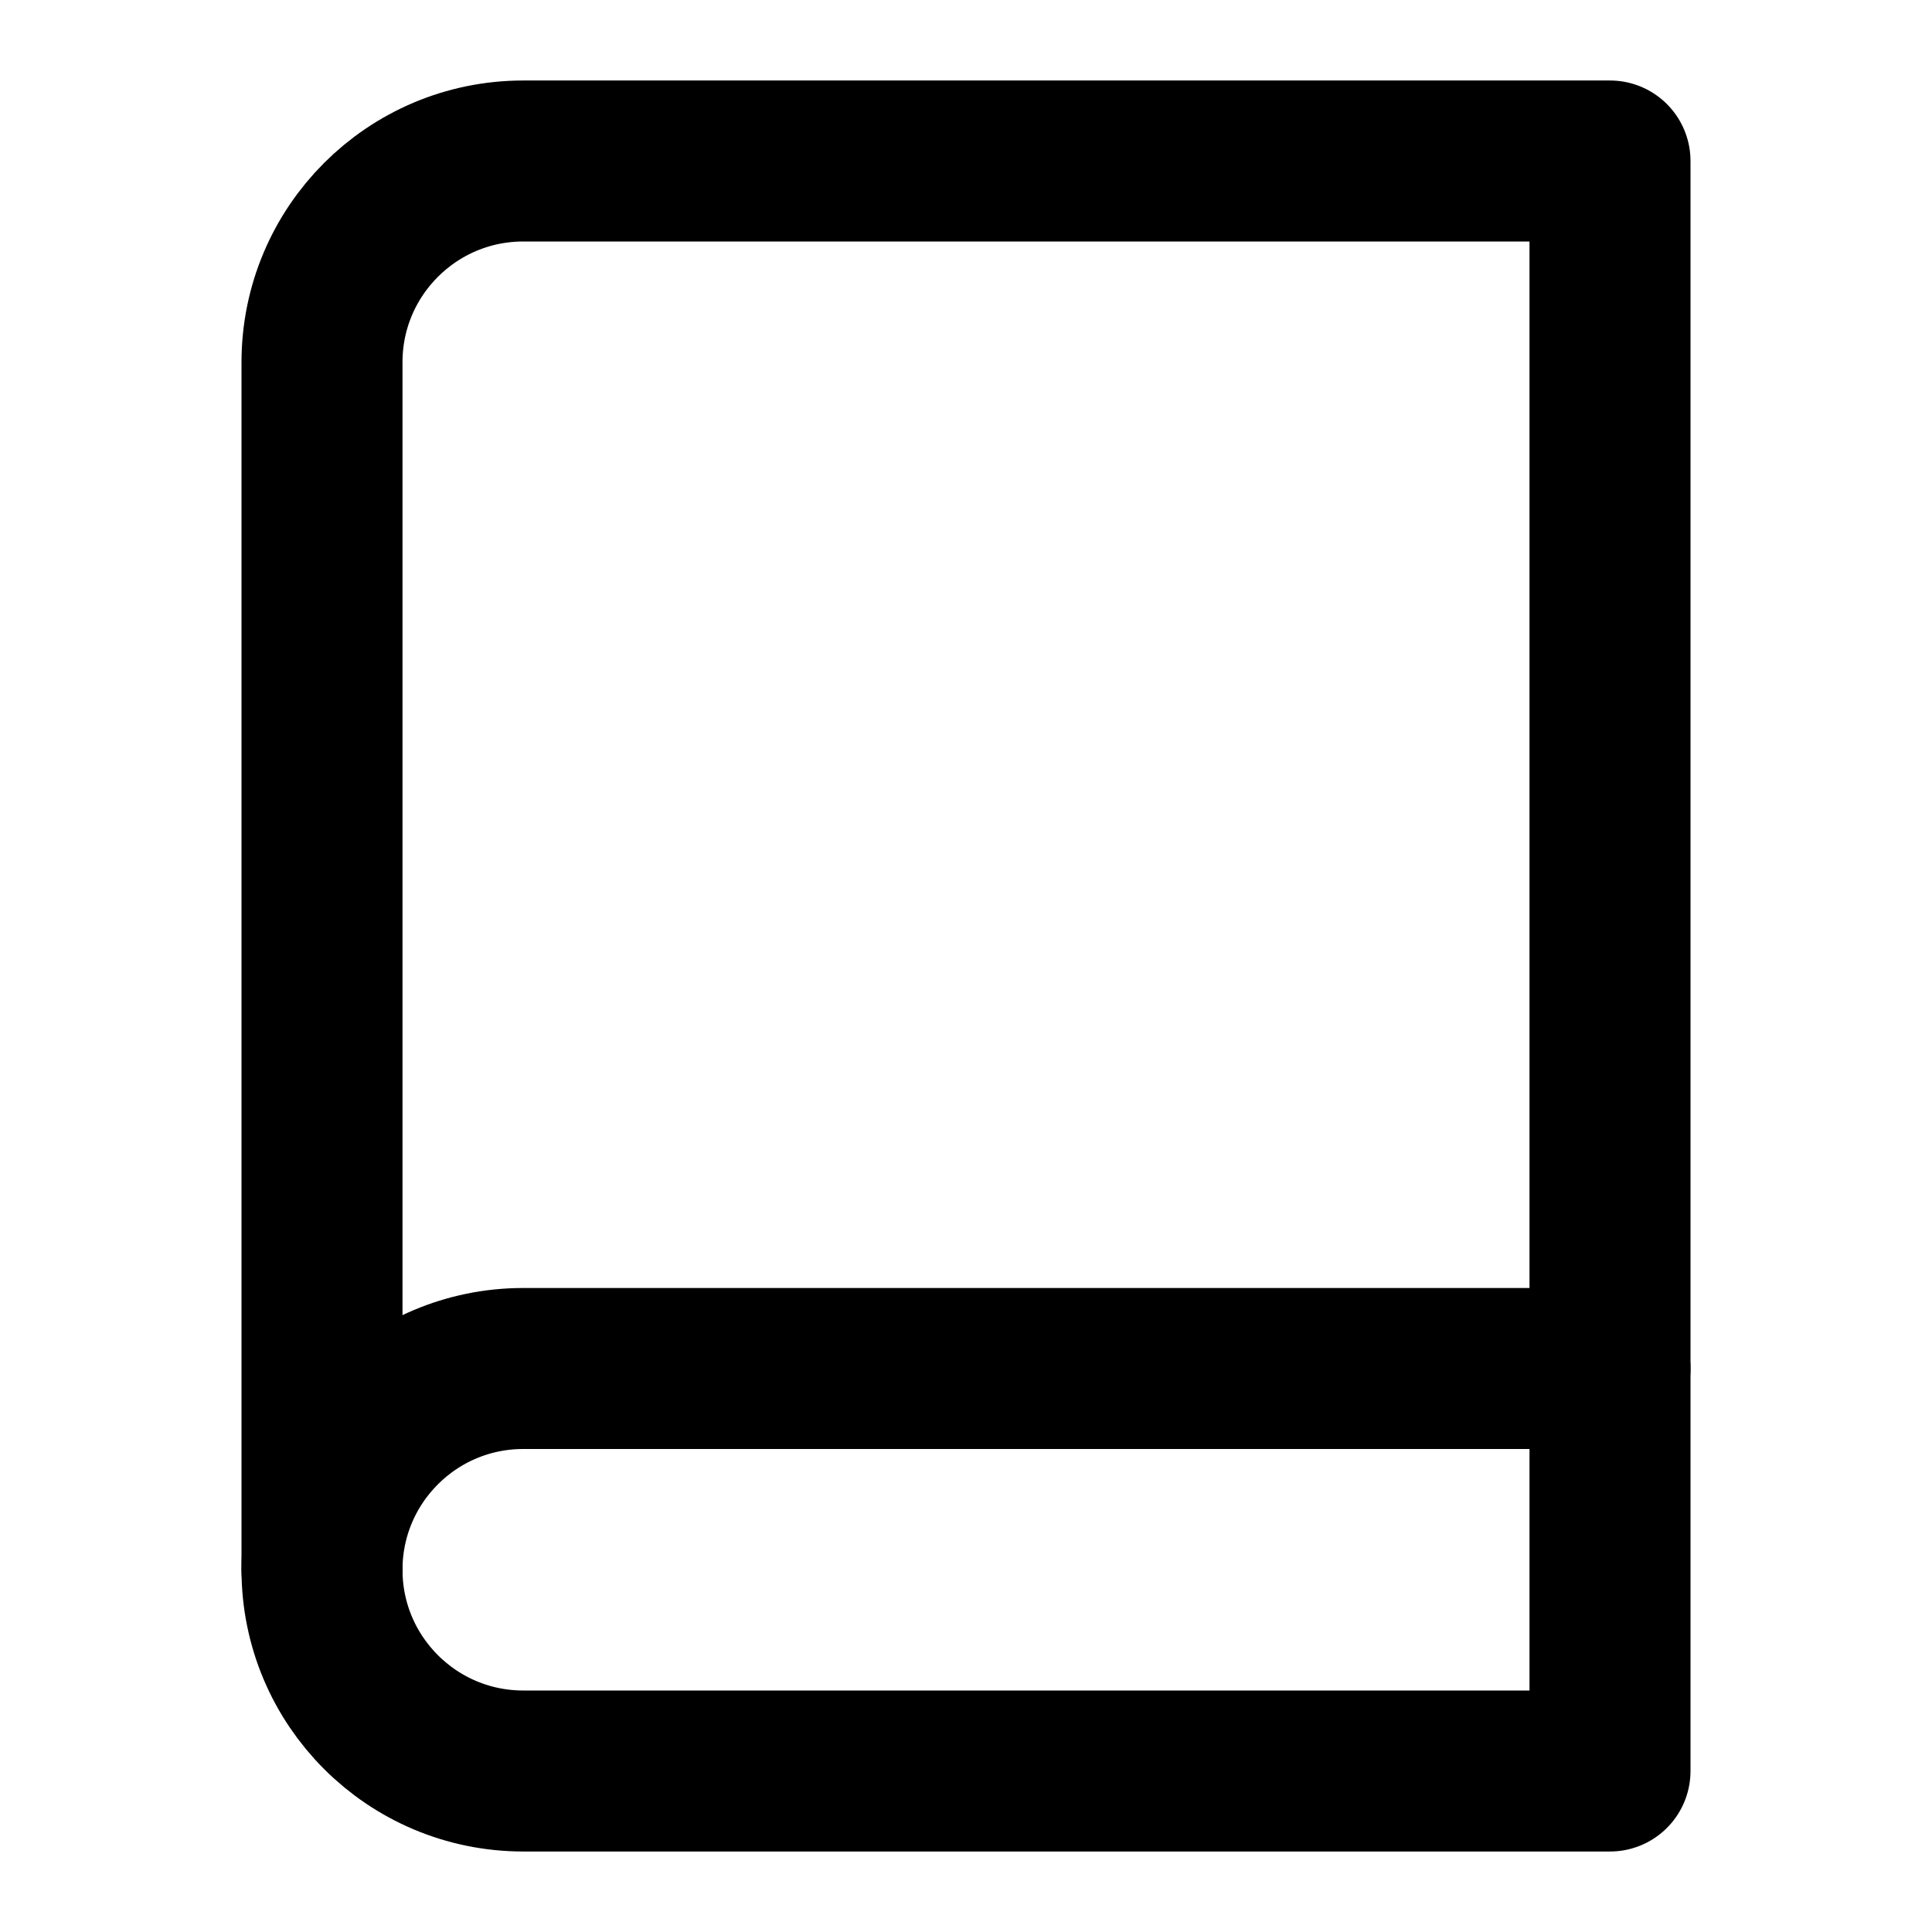
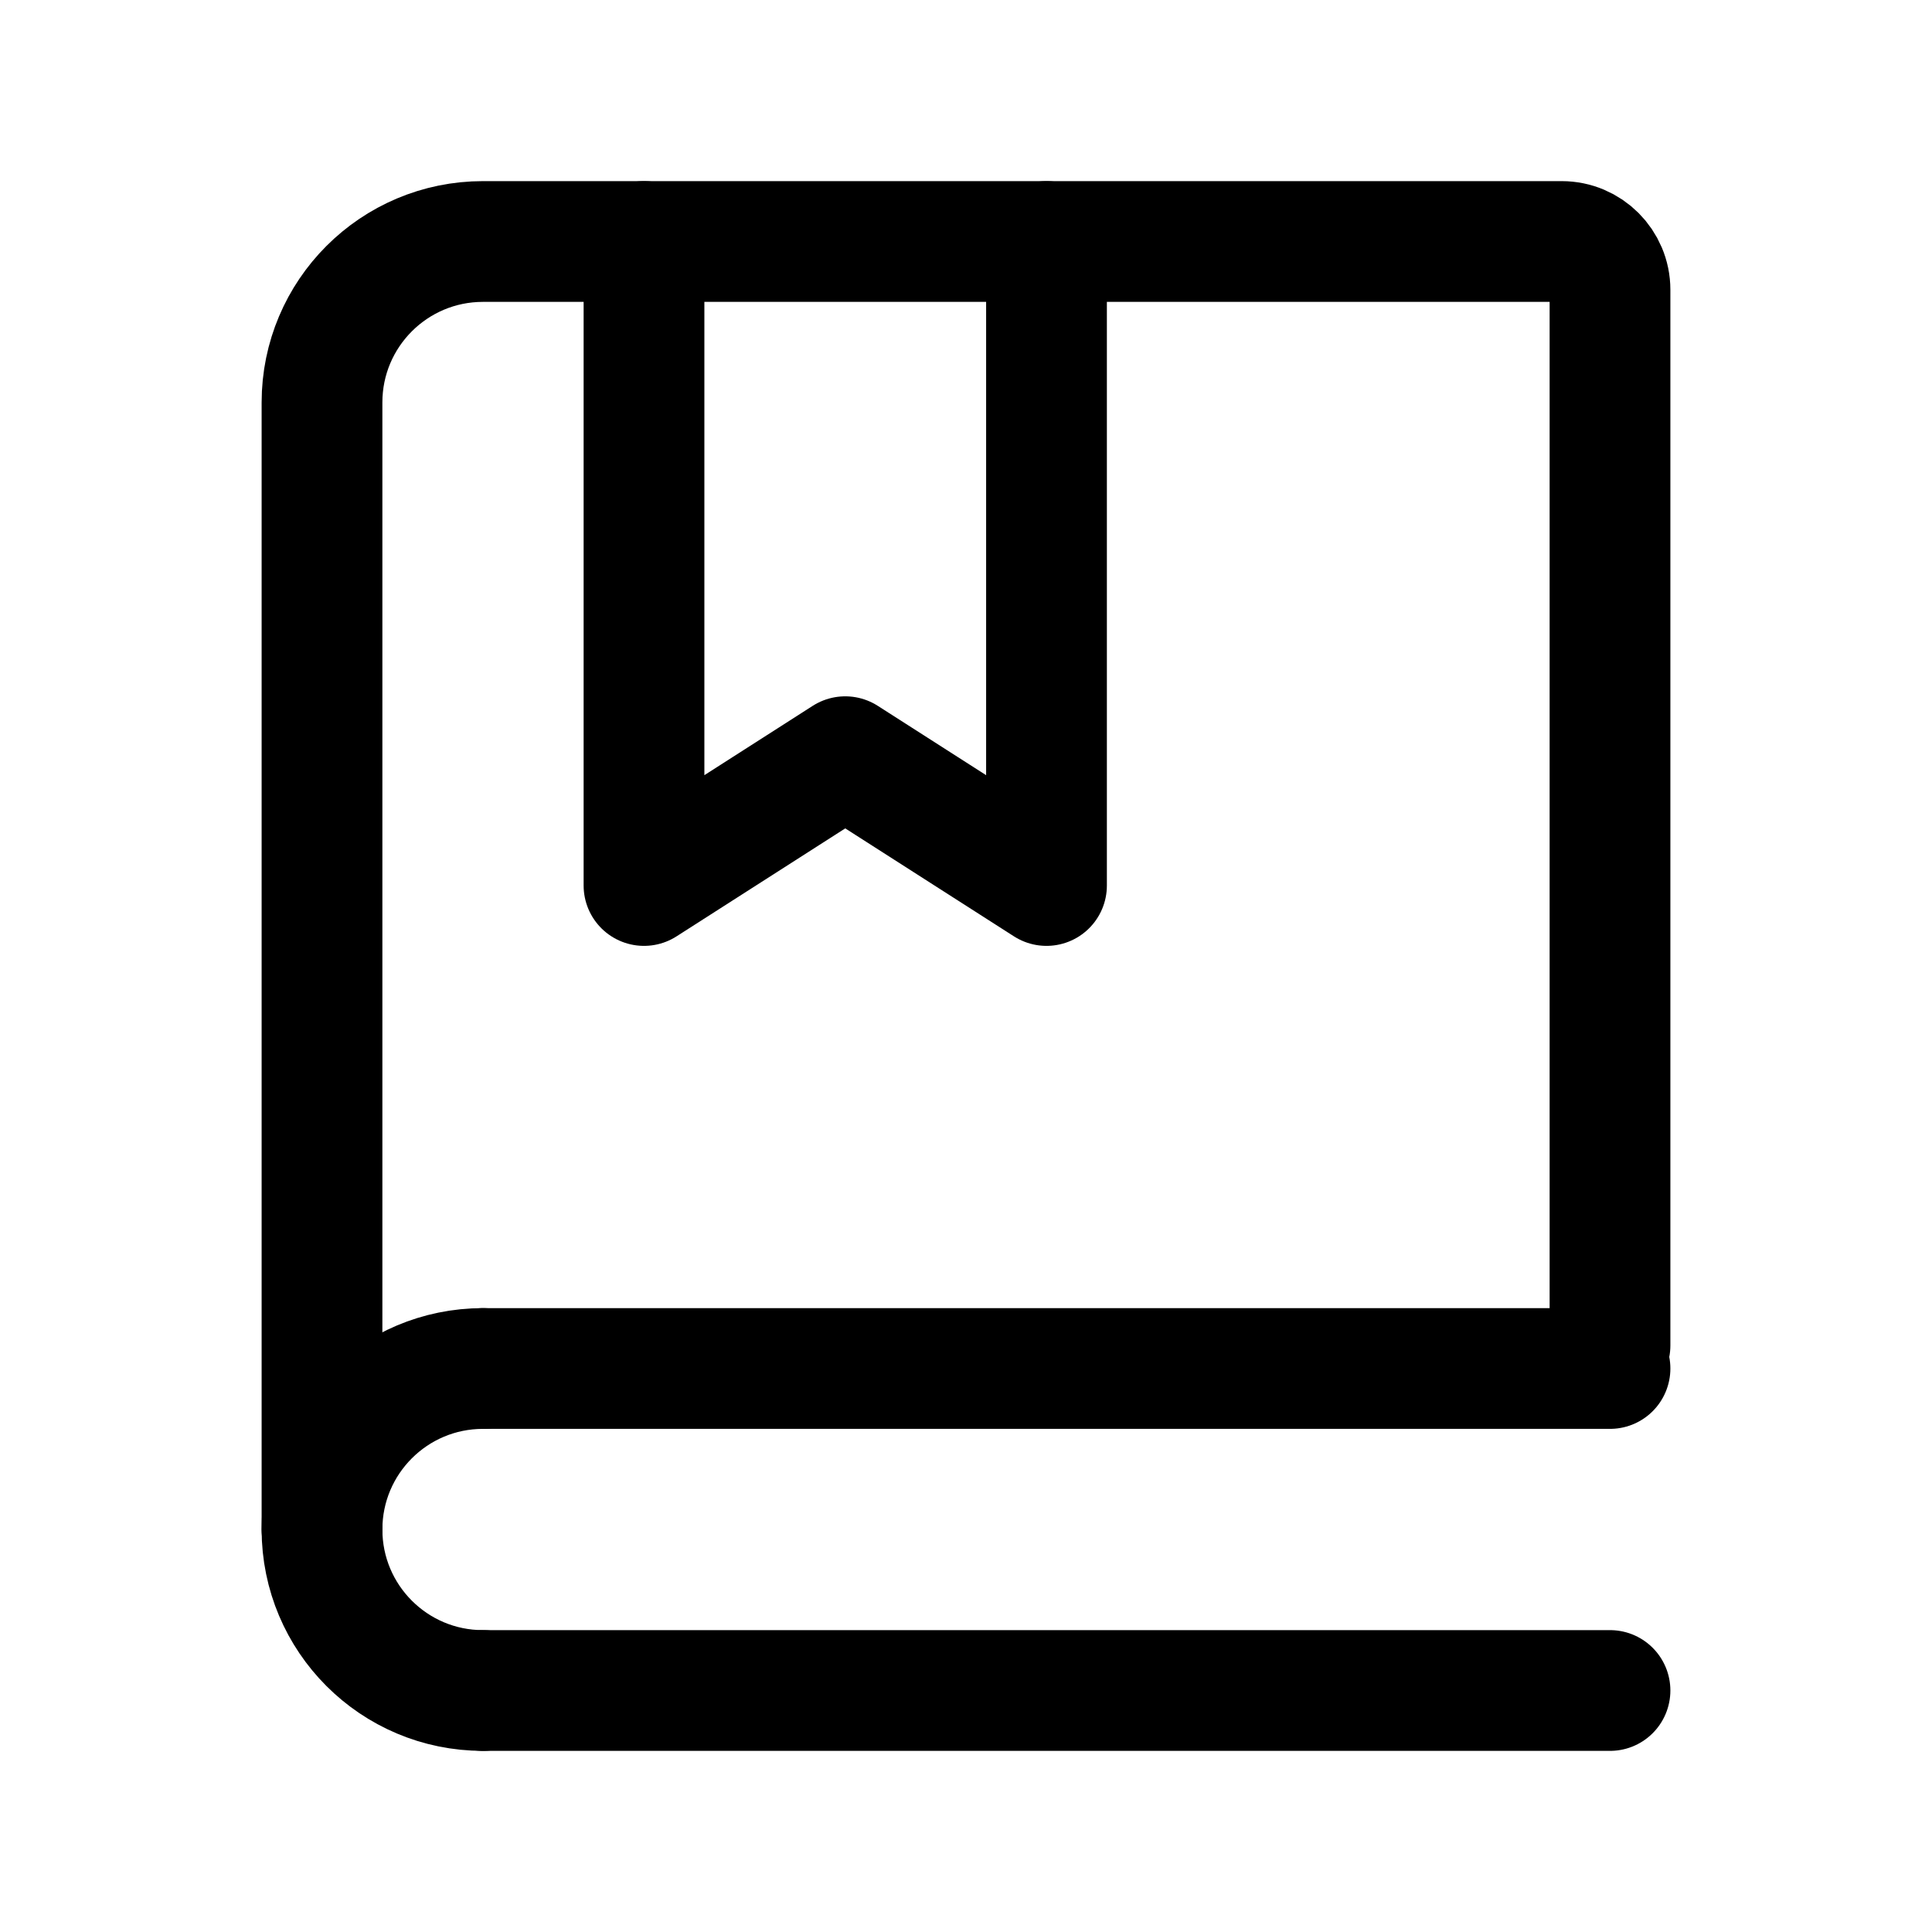
- <svg xmlns="http://www.w3.org/2000/svg" width="24" height="24" viewBox="0 0 24 24" fill="none" stroke="#000000" stroke-width="2" stroke-linecap="round" stroke-linejoin="round">
-   <path d="M4 19.5A2.5 2.5 0 0 1 6.5 17H20" />
-   <path d="M4 4.5A2.5 2.5 0 0 1 6.5 2H20v20H6.5A2.5 2.5 0 0 1 4 19.5z" />
+ <svg xmlns="http://www.w3.org/2000/svg" width="24" stroke-width="1.5" height="24" viewBox="0 0 24 24" fill="none">
+   <path d="M4 19V5C4 3.895 4.895 3 6 3H19.4C19.731 3 20 3.269 20 3.6V16.714" stroke="currentColor" stroke-linecap="round" />
+   <path d="M8 3V11L10.5 9.4L13 11V3" stroke="currentColor" stroke-linecap="round" stroke-linejoin="round" />
+   <path d="M6 17L20 17" stroke="currentColor" stroke-linecap="round" />
+   <path d="M6 21L20 21" stroke="currentColor" stroke-linecap="round" />
+   <path d="M6 21C4.895 21 4 20.105 4 19C4 17.895 4.895 17 6 17" stroke="currentColor" stroke-linecap="round" stroke-linejoin="round" />
</svg>
